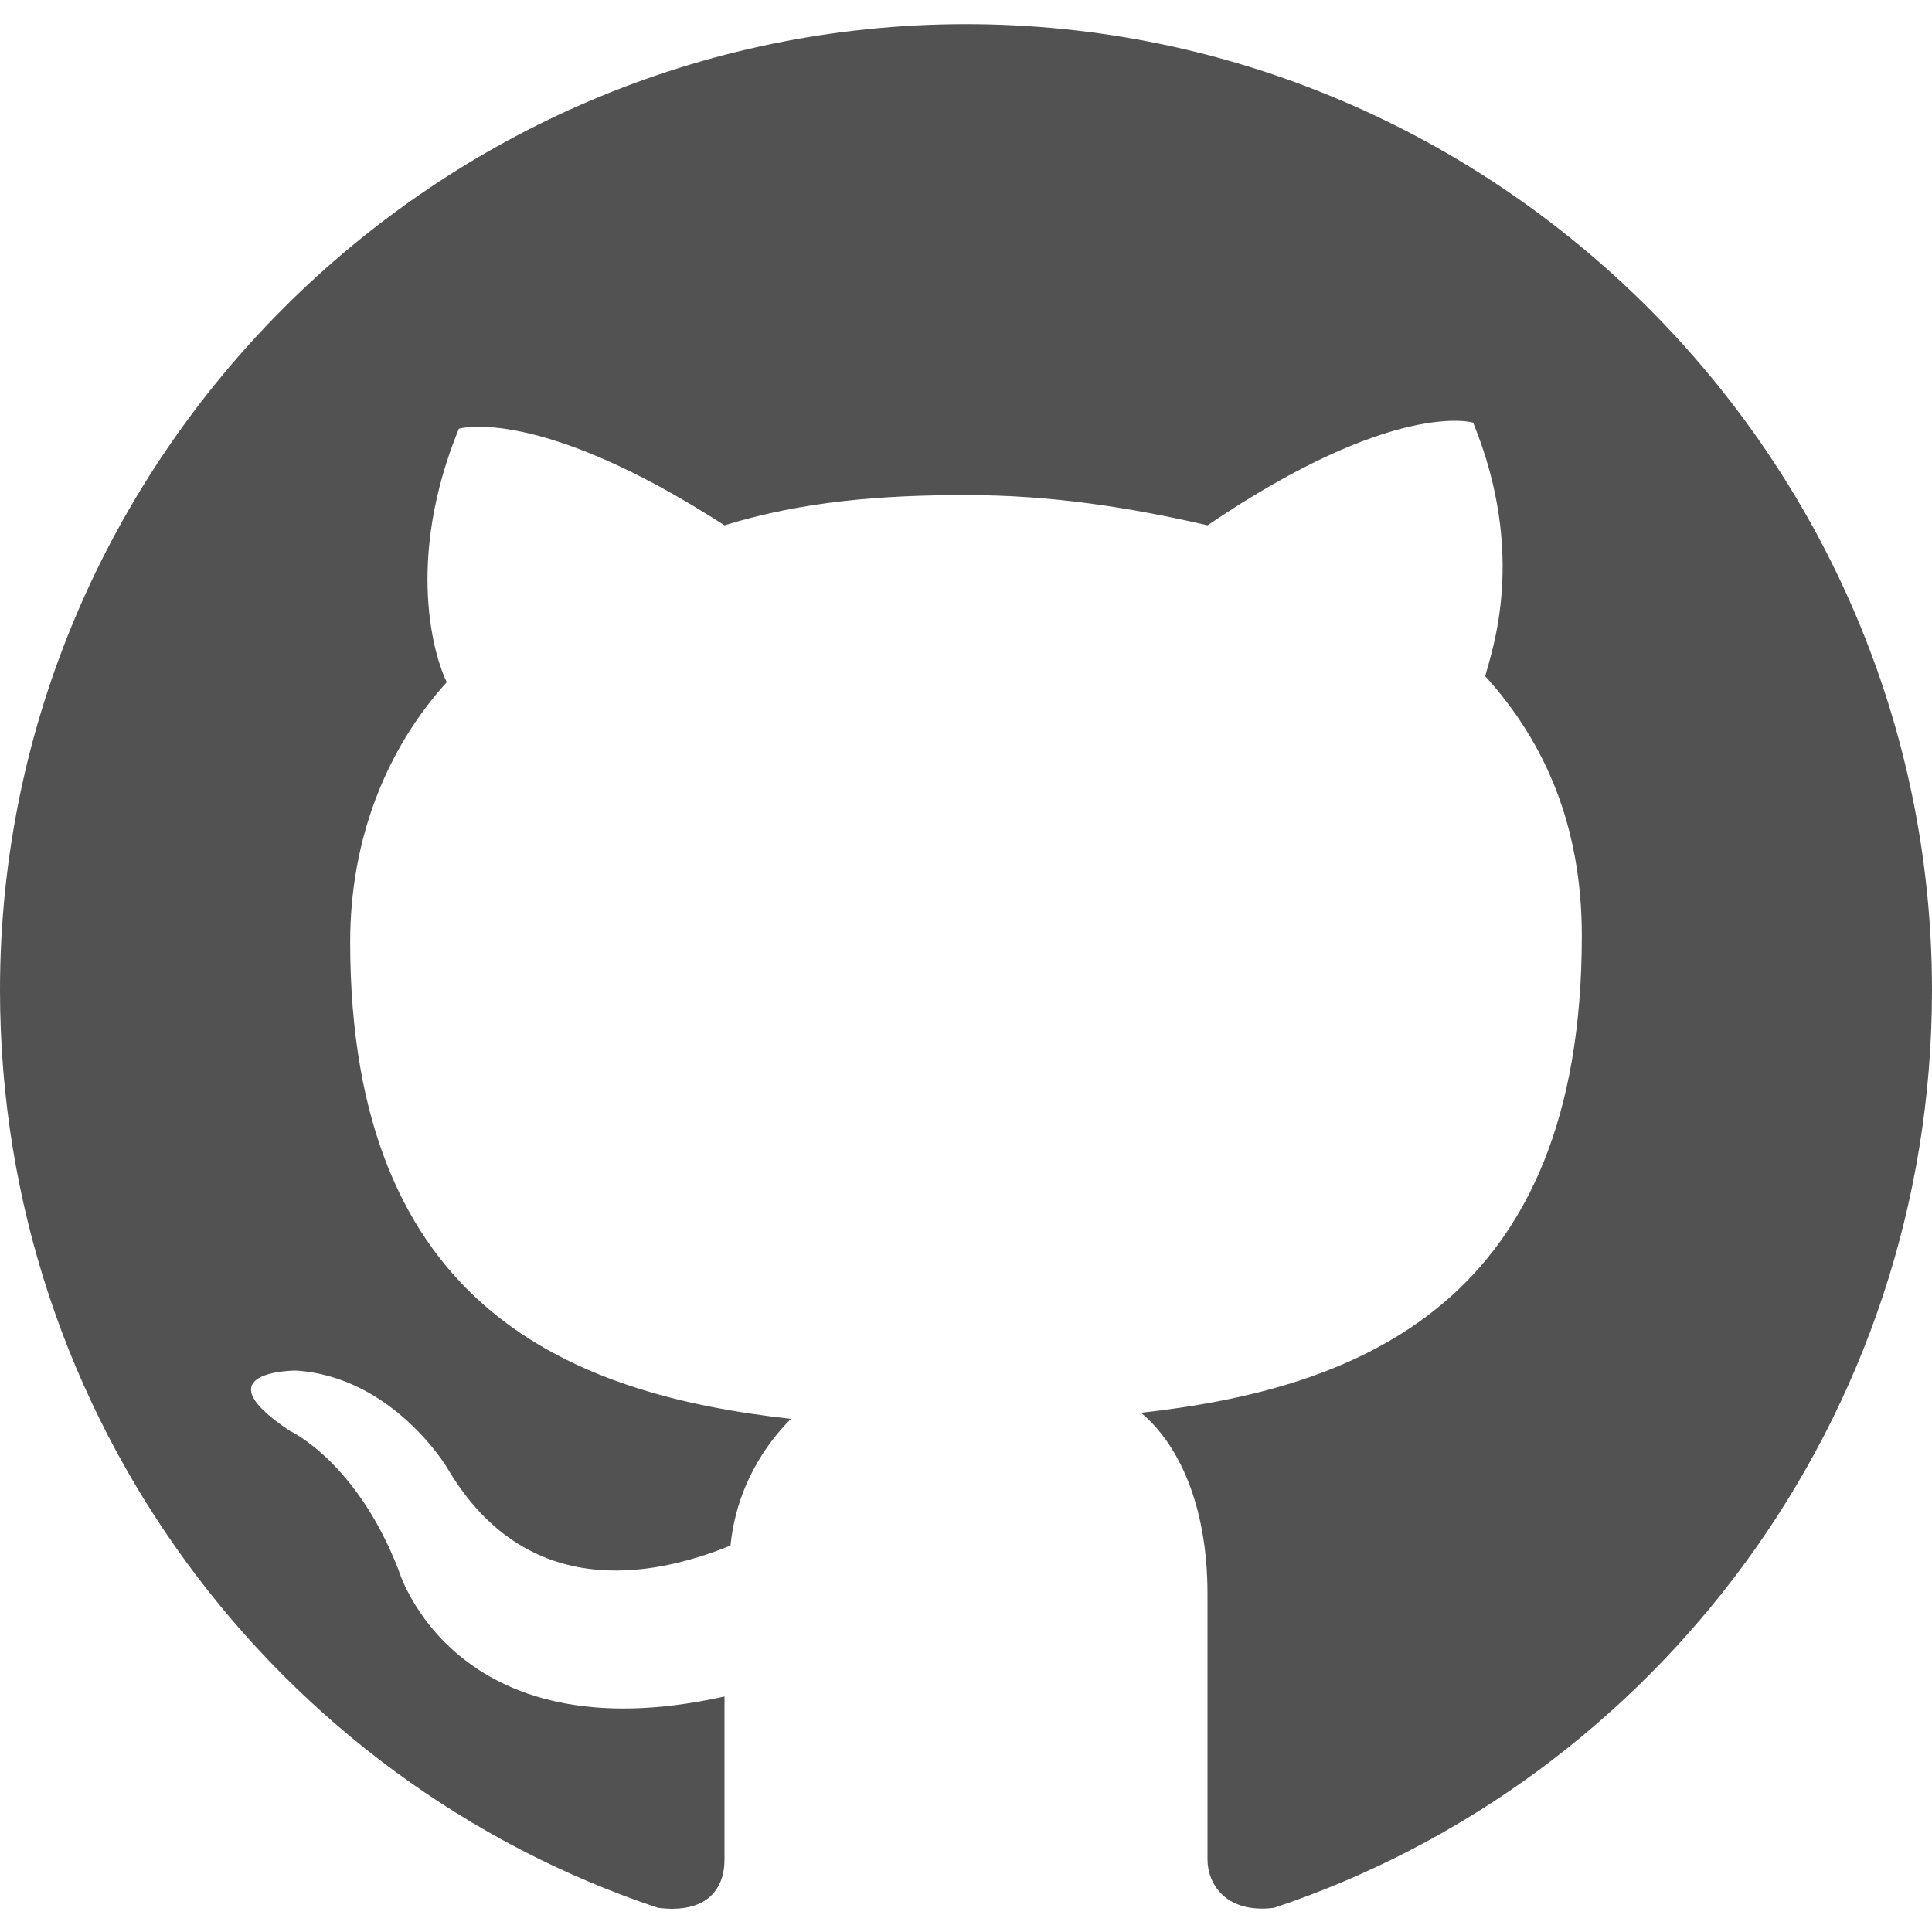
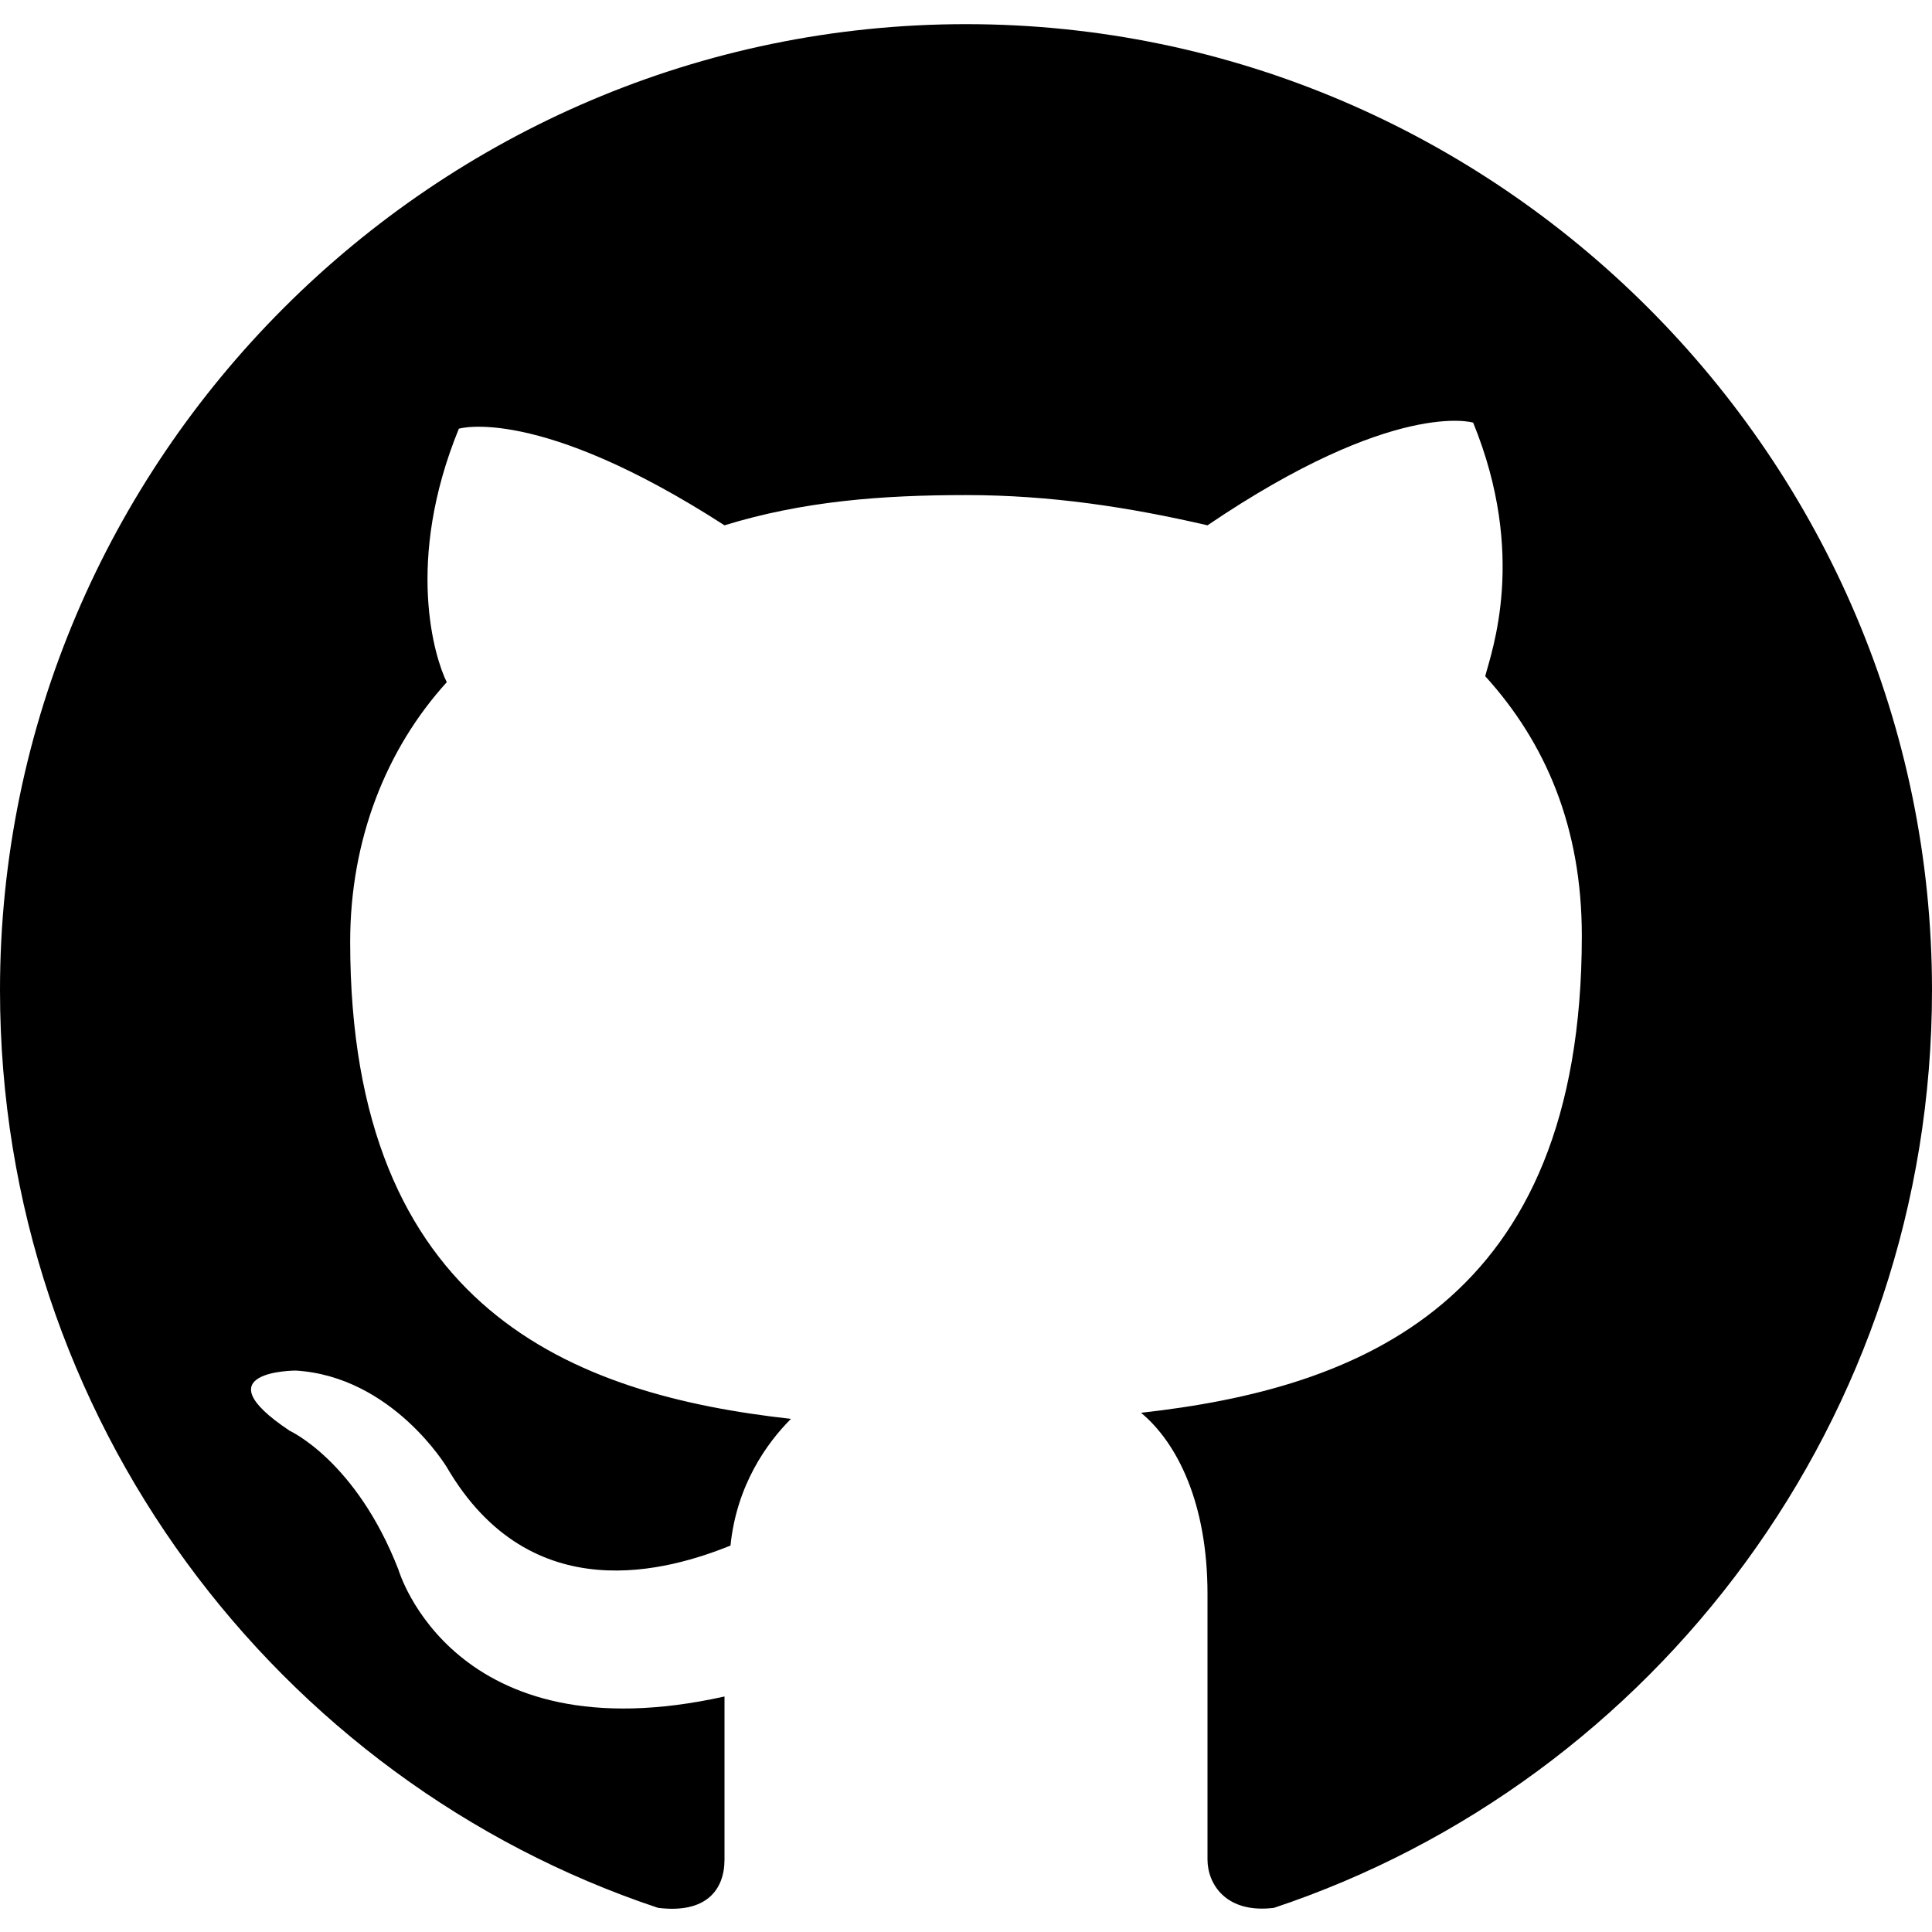
<svg xmlns="http://www.w3.org/2000/svg" width="20" height="20" viewBox="0 0 20 20" fill="none">
-   <path fill-rule="evenodd" clip-rule="evenodd" d="M10 0.25C4.5 0.25 0 4.75 0 10.25C0 14.688 2.875 18.438 6.812 19.75C7.312 19.812 7.5 19.562 7.5 19.25C7.5 19 7.5 18.375 7.5 17.562C4.688 18.188 4.125 16.25 4.125 16.25C3.688 15.125 3 14.812 3 14.812C2.062 14.188 3.062 14.188 3.062 14.188C4.062 14.25 4.625 15.188 4.625 15.188C5.5 16.688 6.938 16.25 7.562 16C7.625 15.375 7.938 14.938 8.188 14.688C5.938 14.438 3.625 13.562 3.625 9.75C3.625 8.688 4 7.75 4.625 7.062C4.5 6.812 4.188 5.812 4.75 4.438C4.75 4.438 5.562 4.188 7.5 5.438C8.312 5.188 9.125 5.125 10 5.125C10.875 5.125 11.688 5.25 12.5 5.438C14.438 4.125 15.25 4.375 15.25 4.375C15.812 5.75 15.438 6.75 15.375 7C16 7.688 16.375 8.562 16.375 9.688C16.375 13.5 14.062 14.375 11.812 14.625C12.188 14.938 12.5 15.562 12.5 16.5C12.5 17.812 12.5 18.938 12.5 19.25C12.5 19.5 12.688 19.812 13.188 19.75C17.125 18.438 20 14.688 20 10.25C20 4.75 15.5 0.25 10 0.25Z" fill="#525252" />
+   <path fill-rule="evenodd" clip-rule="evenodd" d="M10 0.25C4.5 0.25 0 4.75 0 10.25C0 14.688 2.875 18.438 6.812 19.75C7.312 19.812 7.5 19.562 7.5 19.25C7.5 19 7.5 18.375 7.5 17.562C4.688 18.188 4.125 16.25 4.125 16.25C3.688 15.125 3 14.812 3 14.812C2.062 14.188 3.062 14.188 3.062 14.188C4.062 14.25 4.625 15.188 4.625 15.188C5.5 16.688 6.938 16.25 7.562 16C7.625 15.375 7.938 14.938 8.188 14.688C5.938 14.438 3.625 13.562 3.625 9.75C3.625 8.688 4 7.75 4.625 7.062C4.5 6.812 4.188 5.812 4.75 4.438C4.75 4.438 5.562 4.188 7.5 5.438C8.312 5.188 9.125 5.125 10 5.125C10.875 5.125 11.688 5.25 12.5 5.438C14.438 4.125 15.25 4.375 15.25 4.375C15.812 5.75 15.438 6.75 15.375 7C16 7.688 16.375 8.562 16.375 9.688C16.375 13.5 14.062 14.375 11.812 14.625C12.188 14.938 12.5 15.562 12.5 16.5C12.5 17.812 12.5 18.938 12.5 19.25C12.5 19.5 12.688 19.812 13.188 19.75C17.125 18.438 20 14.688 20 10.25C20 4.75 15.5 0.25 10 0.25Z" fill="currentColor" />
</svg>
